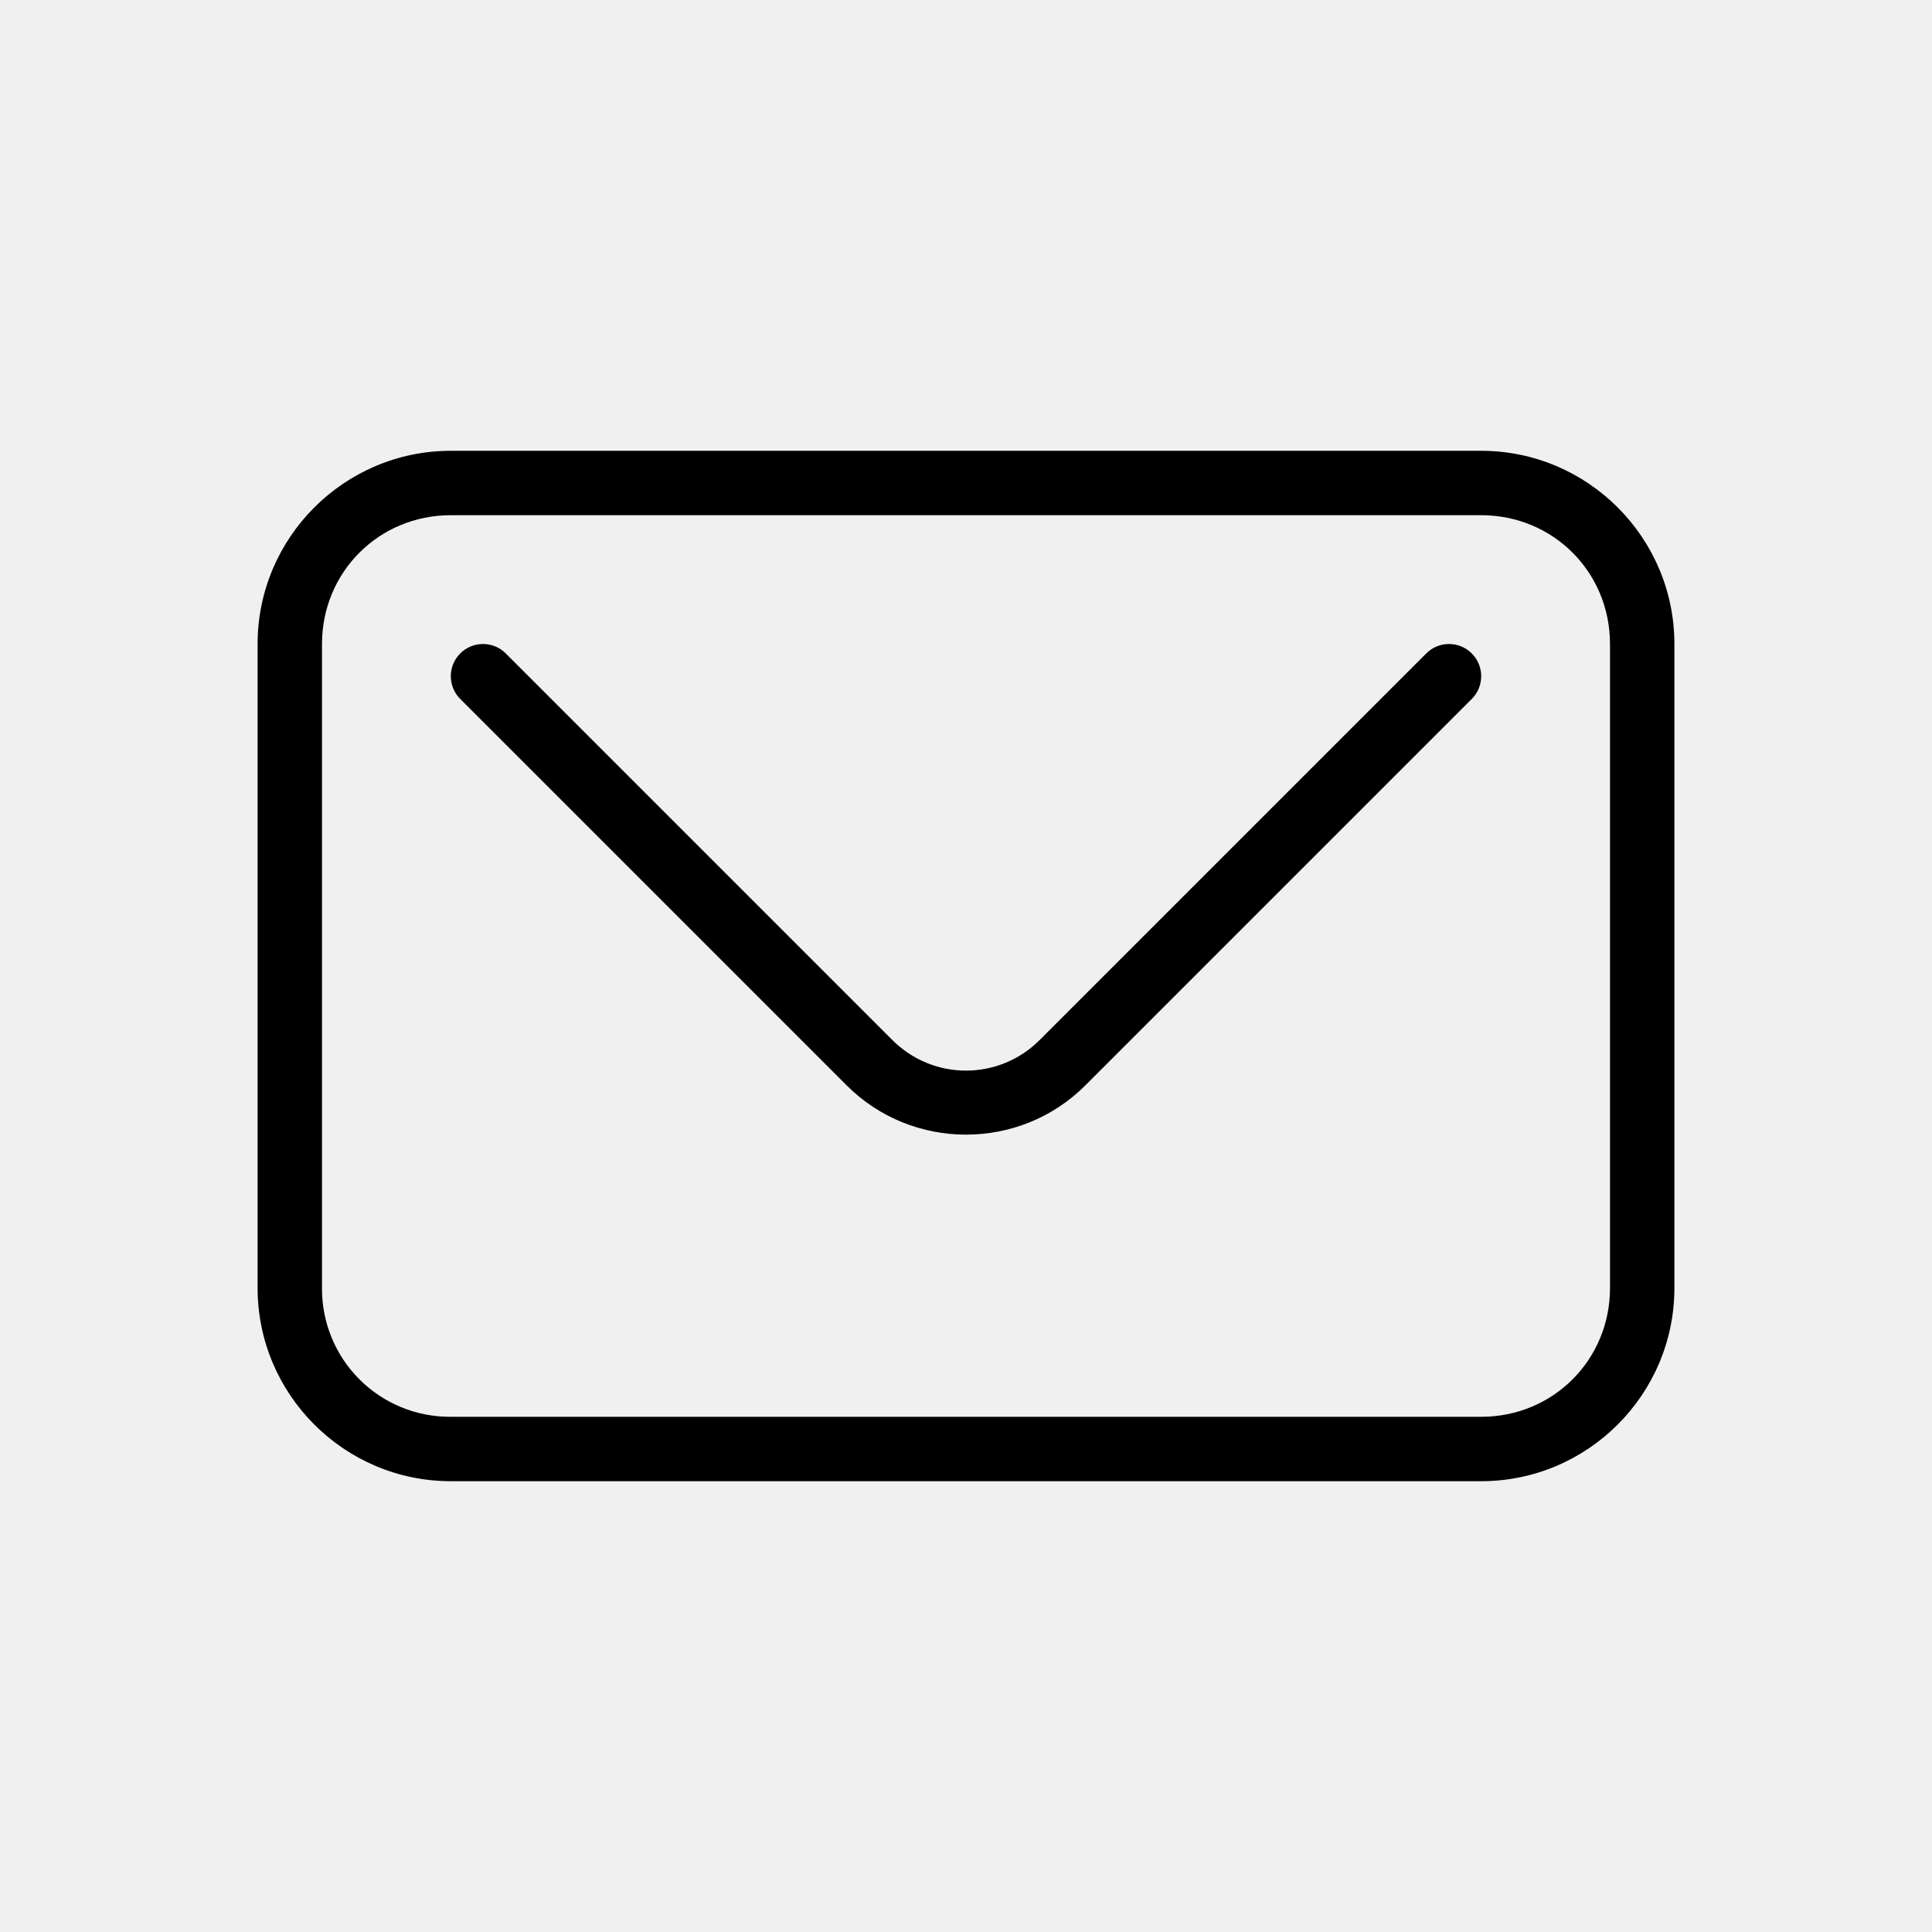
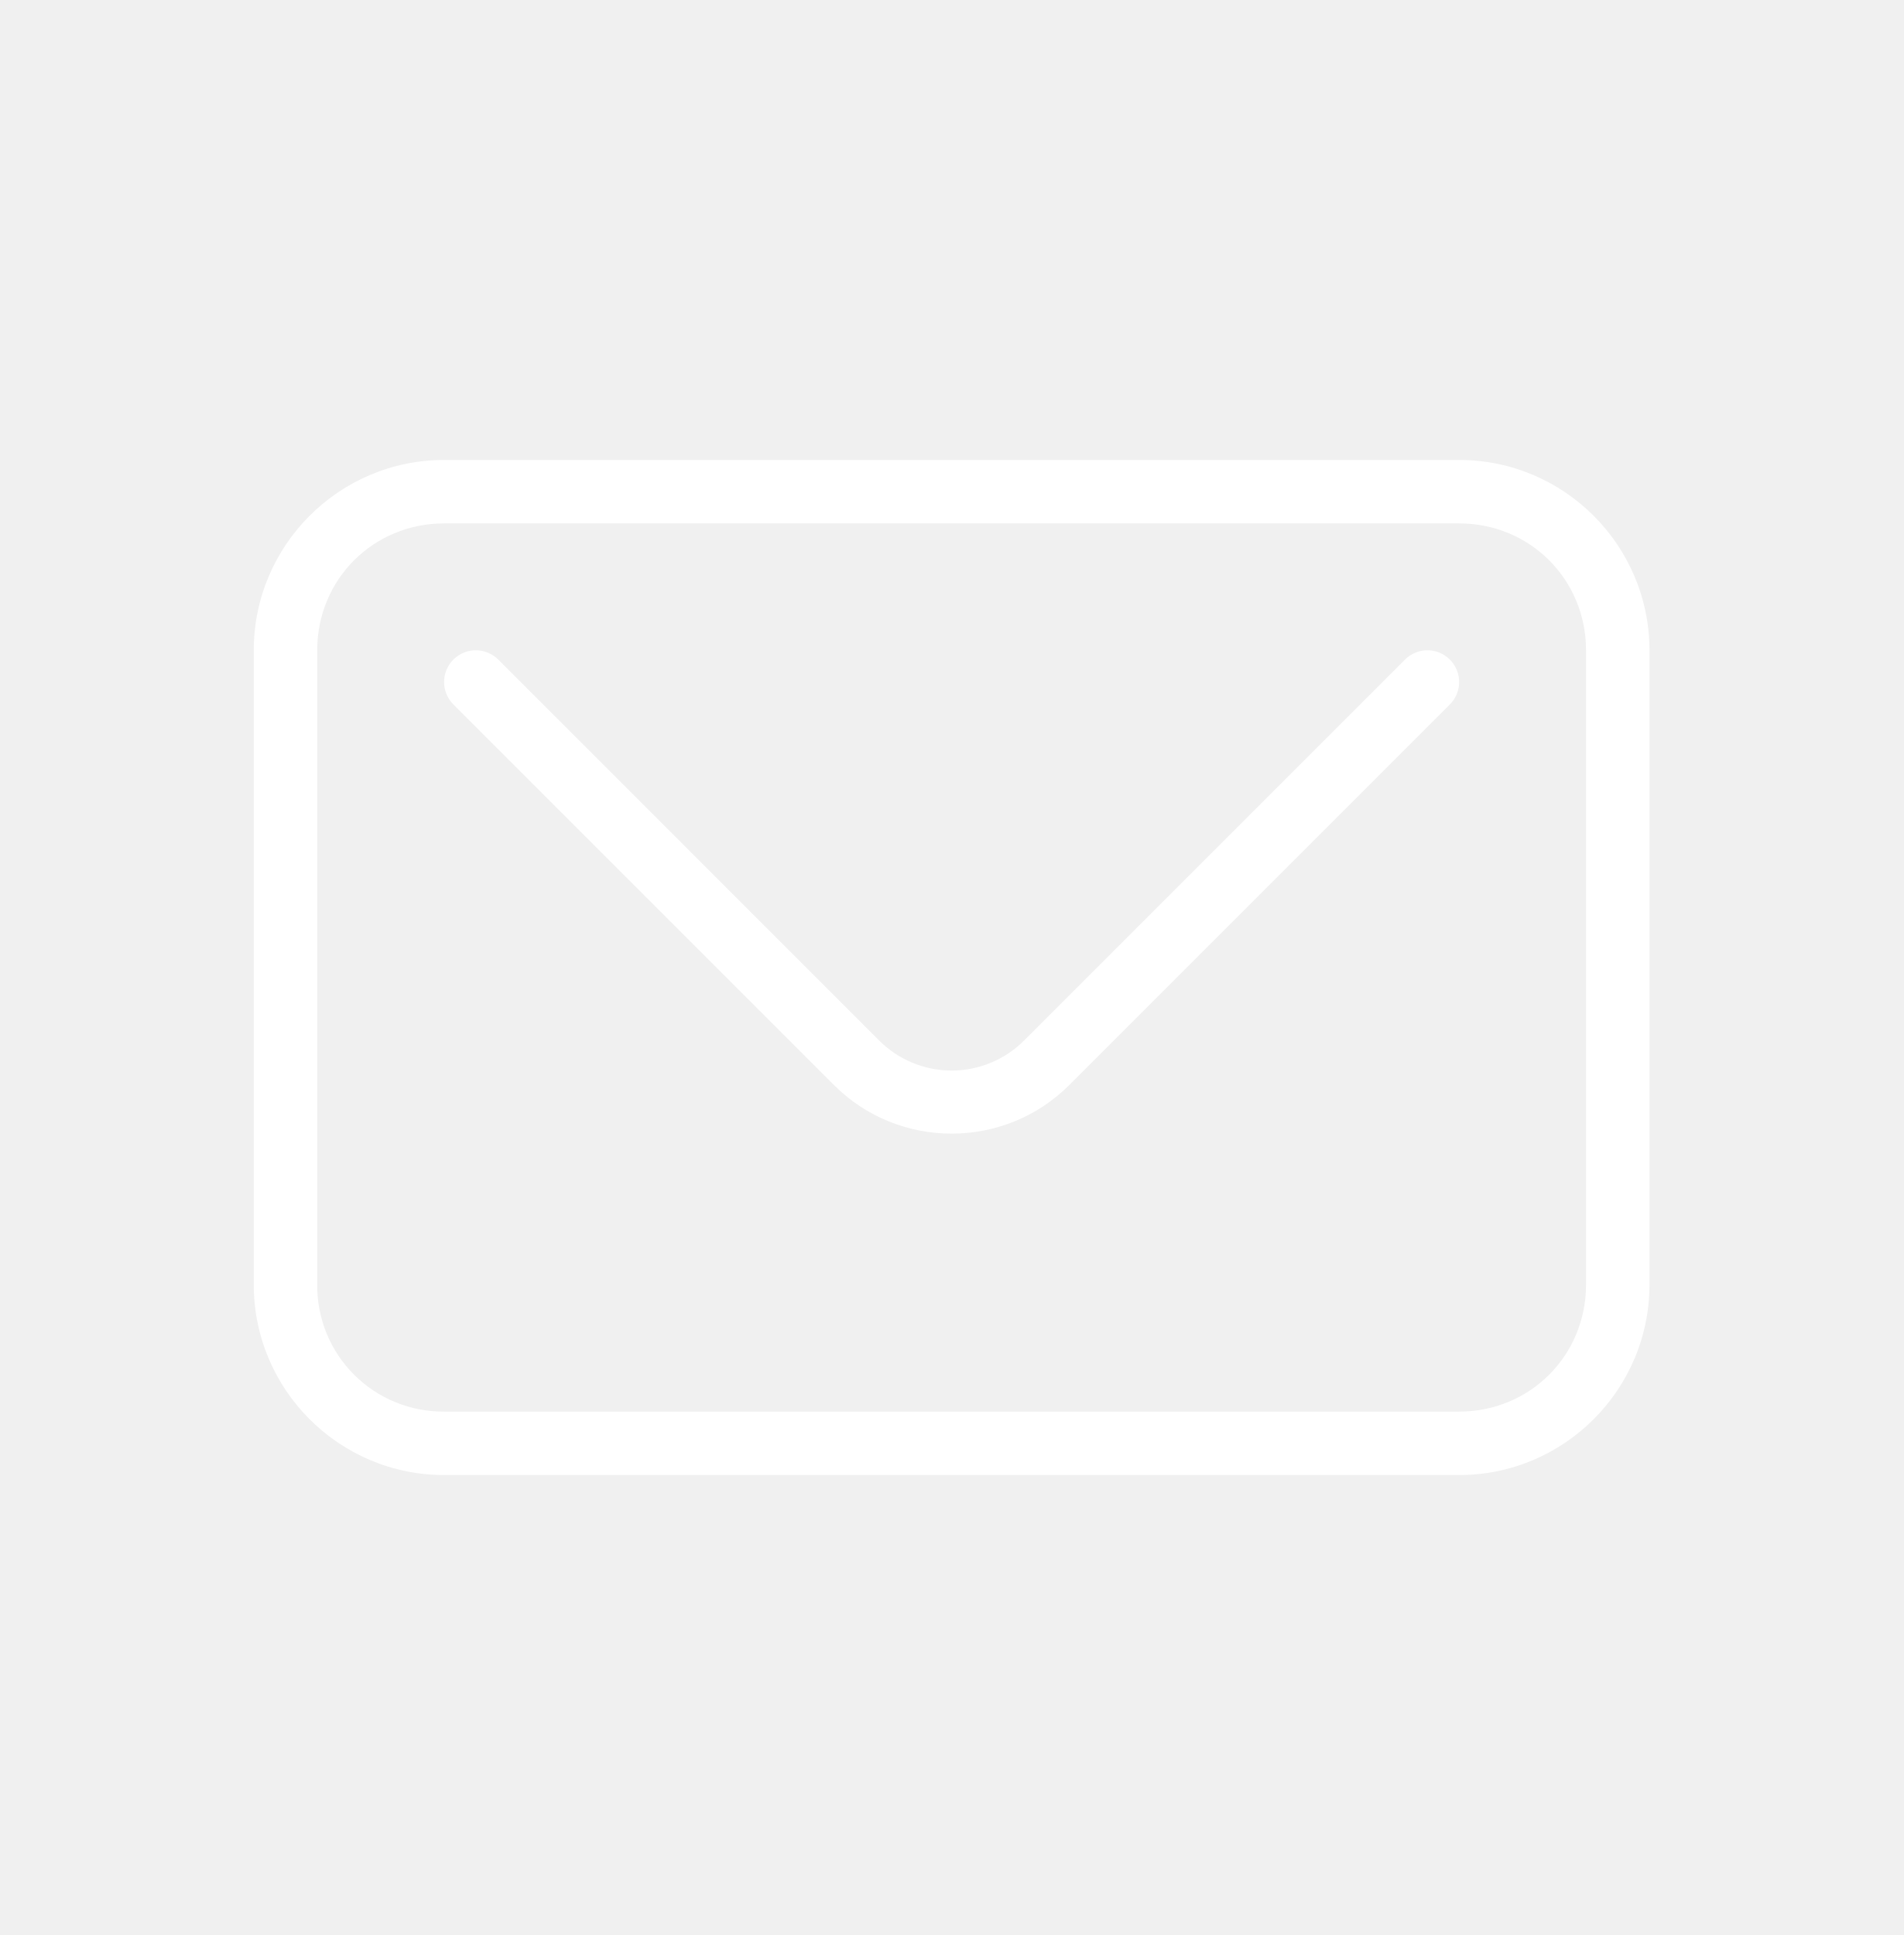
- <svg xmlns="http://www.w3.org/2000/svg" width="60" height="60" id="mail">
-   <path d="M14 14c-3.307 0-6 2.693-6 6v20c0 3.307 2.693 6 6 6h32c3.307 0 6-2.693 6-6V20c0-3.307-2.693-6-6-6H14zm0 2h32c2.233 0 4 1.767 4 4v20c0 2.233-1.767 4-4 4H14a3.97 3.97 0 0 1-4-4V20c0-2.233 1.767-4 4-4z" color="#000" style="font-feature-settings:normal;font-variant-alternates:normal;font-variant-caps:normal;font-variant-east-asian:normal;font-variant-ligatures:normal;font-variant-numeric:normal;font-variant-position:normal;font-variation-settings:normal;inline-size:0;isolation:auto;mix-blend-mode:normal;shape-margin:0;shape-padding:0;text-decoration-color:#000;text-decoration-line:none;text-decoration-style:solid;text-indent:0;text-orientation:mixed;text-transform:none" />
-   <path d="M15.029 20a1 1 0 0 0-.736.293 1 1 0 0 0 0 1.414l12 12c2.039 2.04 5.375 2.04 7.414 0l12-12a1 1 0 0 0 0-1.414 1 1 0 0 0-1.414 0l-12 12a3.228 3.228 0 0 1-4.586 0l-12-12a1 1 0 0 0-.678-.293z" color="#000" style="font-feature-settings:normal;font-variant-alternates:normal;font-variant-caps:normal;font-variant-east-asian:normal;font-variant-ligatures:normal;font-variant-numeric:normal;font-variant-position:normal;font-variation-settings:normal;inline-size:0;isolation:auto;mix-blend-mode:normal;shape-margin:0;shape-padding:0;text-decoration-color:#000;text-decoration-line:none;text-decoration-style:solid;text-indent:0;text-orientation:mixed;text-transform:none" />
+ <svg xmlns="http://www.w3.org/2000/svg" width="60" height="61" viewBox="0 0 60 61" fill="none">
+   <path d="M14 14.5C10.693 14.5 8 17.193 8 20.5V40.5C8 43.807 10.693 46.5 14 46.5H46C49.307 46.5 52 43.807 52 40.5V20.5C52 17.193 49.307 14.5 46 14.5H14ZM14 16.5H46C48.233 16.5 50 18.267 50 20.5V40.5C50 42.733 48.233 44.5 46 44.5H14C13.474 44.504 12.952 44.403 12.465 44.204C11.977 44.004 11.535 43.71 11.163 43.337C10.79 42.965 10.496 42.523 10.296 42.035C10.097 41.548 9.996 41.026 10 40.5V20.5C10 18.267 11.767 16.5 14 16.5Z" fill="white" />
+   <path d="M15.029 20.5C14.893 20.496 14.757 20.52 14.631 20.57C14.504 20.621 14.389 20.697 14.293 20.793C14.106 20.98 14 21.235 14 21.5C14 21.765 14.106 22.019 14.293 22.207L26.293 34.207C28.332 36.247 31.668 36.247 33.707 34.207L45.707 22.207C45.895 22.019 46 21.765 46 21.5C46 21.235 45.895 20.98 45.707 20.793C45.52 20.605 45.265 20.5 45 20.5C44.735 20.5 44.481 20.605 44.293 20.793L32.293 32.793C31.993 33.096 31.636 33.336 31.242 33.5C30.849 33.664 30.426 33.749 30 33.749C29.574 33.749 29.151 33.664 28.758 33.5C28.364 33.336 28.007 33.096 27.707 32.793L15.707 20.793C15.527 20.612 15.284 20.508 15.029 20.5Z" fill="white" />
</svg>
